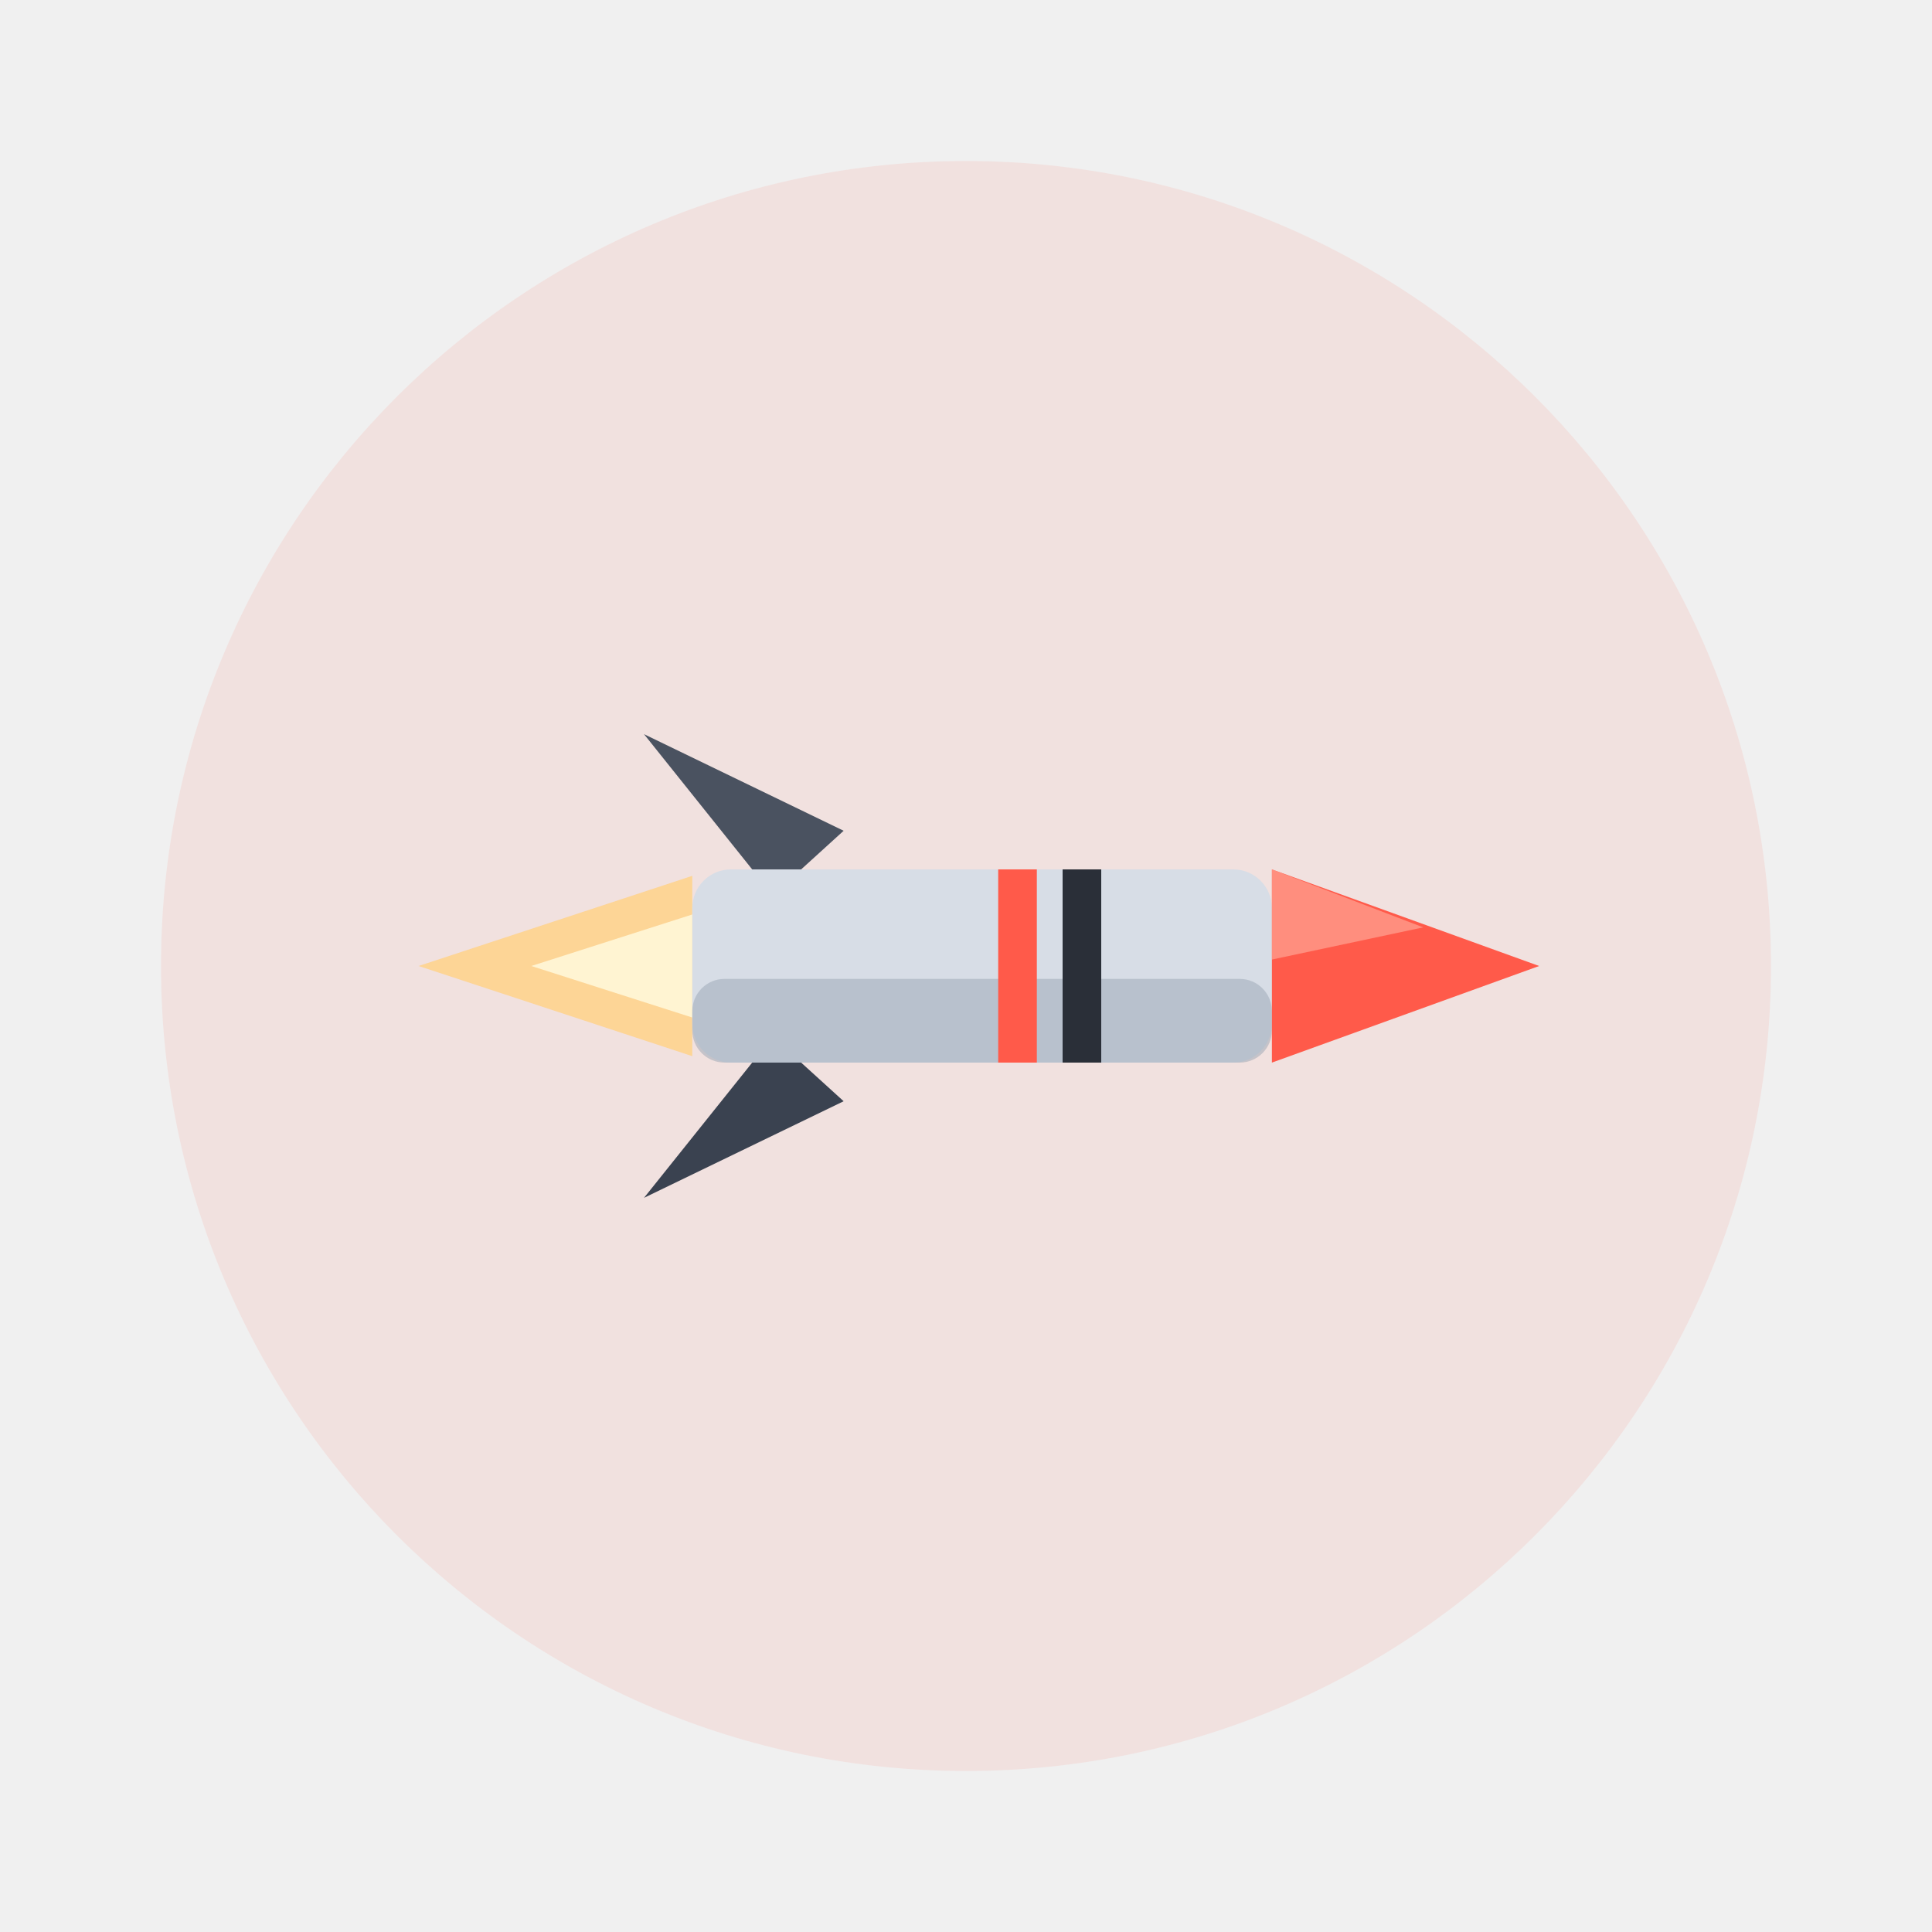
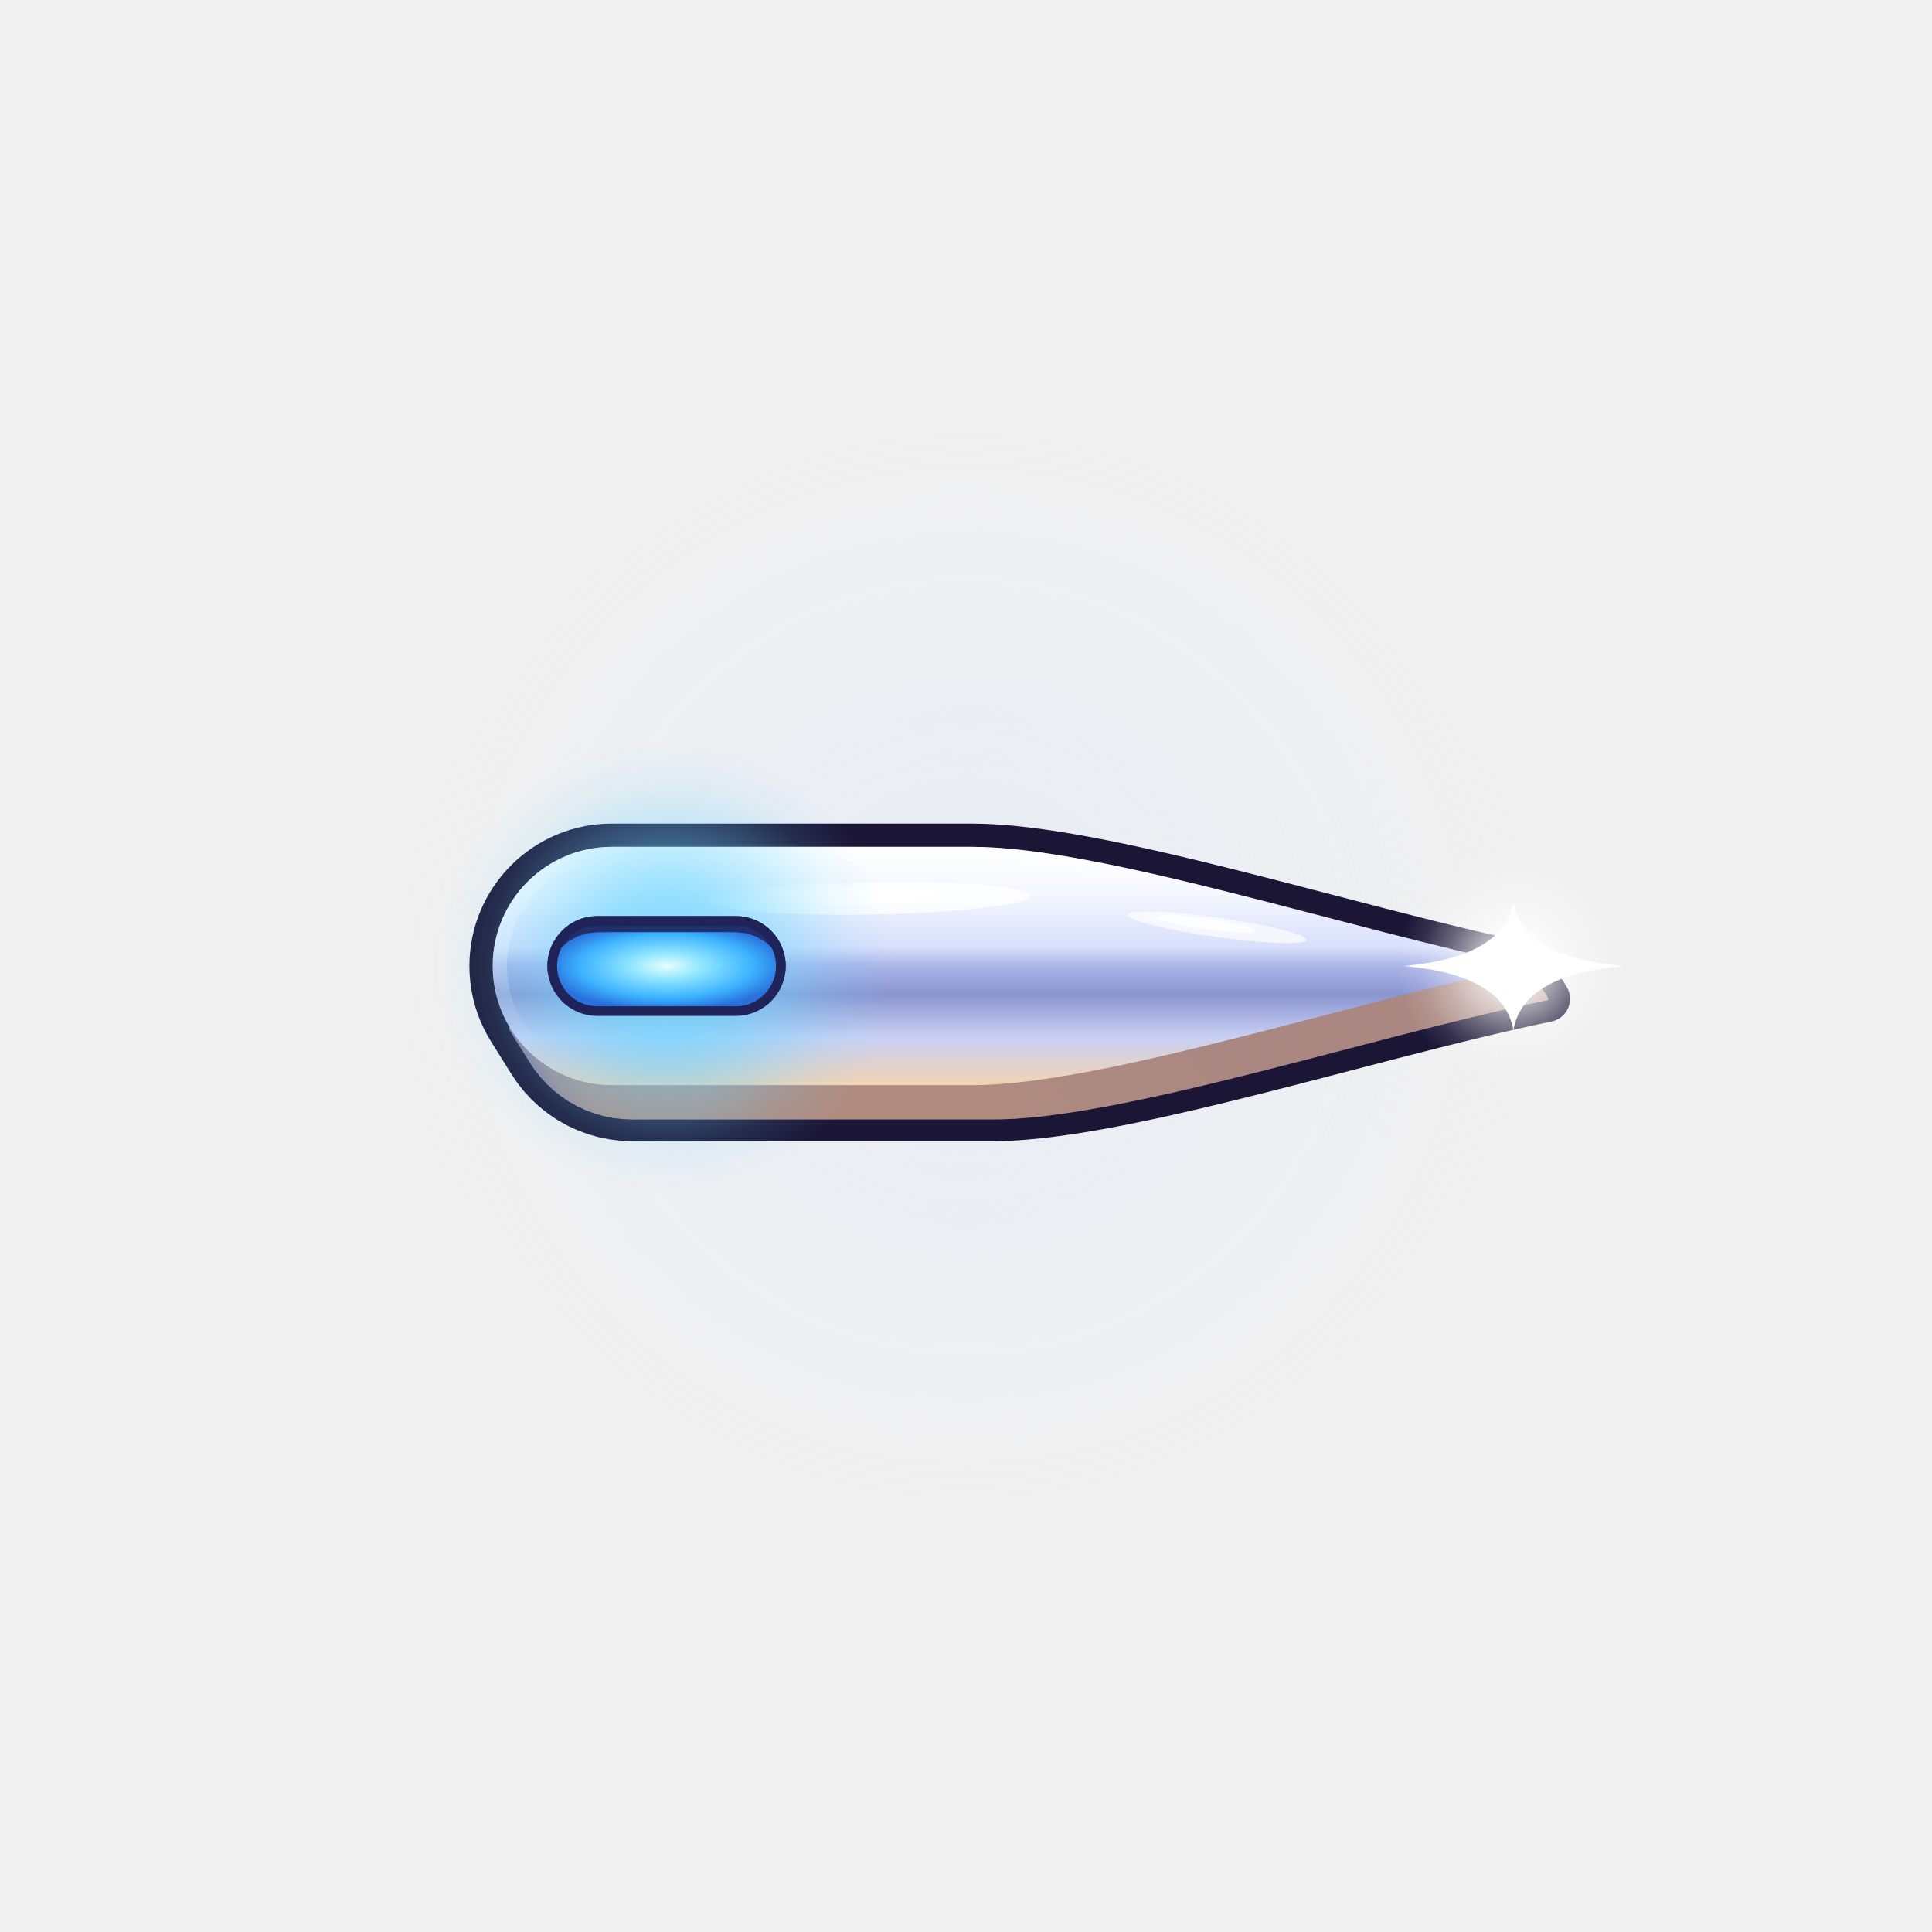
<svg xmlns="http://www.w3.org/2000/svg" viewBox="-108 -108 216 216" width="216" height="216">
-   <circle r="90" fill="#ff5a4a" opacity="0.1" />
-   <path d="M -30.6 -10.08 L -61.2 0 L -30.6 10.08 Z" fill="#ffd28a" opacity="0.85" />
-   <path d="M -30.6 -5.76 L -48.6 0 L -30.6 5.76 Z" fill="#fff4d2" />
-   <path d="M -21.6 7.92 L -36 25.92 L -13.68 15.12 Z" fill="#3a4250" />
-   <path d="M -21.6 -7.92 L -36 -25.92 L -13.68 -15.12 Z" fill="#4a5260" />
-   <rect x="-30.6" y="-10.8" width="64.8" height="21.6" rx="4.32" fill="#d7dde6" />
-   <rect x="-30.6" y="1.44" width="64.8" height="9.36" rx="3.6" fill="#9aa6b4" opacity="0.5" />
-   <rect x="3.6" y="-10.8" width="4.32" height="21.6" fill="#ff5a4a" />
-   <rect x="10.8" y="-10.8" width="4.32" height="21.6" fill="#2a2f38" />
-   <path d="M 34.2 -10.8 L 64.08 0 L 34.2 10.8 Z" fill="#ff5a4a" />
-   <path d="M 34.2 -10.8 L 51.12 -4.32 L 34.2 -0.72 Z" fill="#ffb0a0" opacity="0.6" />
+   <defs>
+     <linearGradient id="needle0" x1="0" y1="0" x2="0" y2="1">
+       <stop offset="0" stop-color="#ffffff" />
+       <stop offset="0.2" stop-color="#f4f7ff" />
+       <stop offset="0.42" stop-color="#d8dffb" />
+       <stop offset="0.5" stop-color="#aab4e8" />
+       <stop offset="0.62" stop-color="#8a95d0" />
+       <stop offset="0.8" stop-color="#c9d0f3" />
+       <stop offset="1" stop-color="#f2d3b2" />
+     </linearGradient>
+     <radialGradient id="needle1" cx="0.5" cy="0.5" r="0.5">
+       <stop offset="0" stop-color="#dfe6ff" stop-opacity="0.36" />
+       <stop offset="0.32" stop-color="#dfe6ff" stop-opacity="0.281" />
+       <stop offset="0.58" stop-color="#dfe6ff" stop-opacity="0.144" />
+       <stop offset="0.8" stop-color="#dfe6ff" stop-opacity="0.047" />
+       <stop offset="1" stop-color="#dfe6ff" stop-opacity="0" />
+     </radialGradient>
+     <linearGradient id="needle2" x1="0" y1="0" x2="1" y2="1">
+       <stop offset="0" stop-color="#ffffff" stop-opacity="0.6" />
+       <stop offset="0.45" stop-color="#ffffff" stop-opacity="0" />
+     </linearGradient>
+     <clipPath id="needle3">
+       <path d="M 62.64,0 C 43.2,-3.996 15.12,-13.32 0.72,-13.32 L -39.6,-13.32 C -46.957,-13.32 -52.92,-7.357 -52.92,0 C -52.92,7.357 -46.957,13.32 -39.6,13.32 L 0.72,13.32 C 15.12,13.32 43.2,3.996 62.64,0 Z" />
+     </clipPath>
+     <radialGradient id="needle4" cx="0.5" cy="0.5" r="0.5">
+       <stop offset="0" stop-color="#6fd6ff" stop-opacity="0.9" />
+       <stop offset="0.32" stop-color="#6fd6ff" stop-opacity="0.702" />
+       <stop offset="0.58" stop-color="#6fd6ff" stop-opacity="0.36" />
+       <stop offset="0.8" stop-color="#6fd6ff" stop-opacity="0.117" />
+       <stop offset="1" stop-color="#6fd6ff" stop-opacity="0" />
+     </radialGradient>
+     <radialGradient id="needle5" cx="0.5" cy="0.5" r="0.55">
+       <stop offset="0" stop-color="#e6fdff" />
+       <stop offset="0.3" stop-color="#8fe6ff" />
+       <stop offset="0.72" stop-color="#3cb2ff" />
+       <stop offset="1" stop-color="#2a70dc" />
+     </radialGradient>
+     <clipPath id="needle6">
+       <path d="M -41.22,-5.58 L -25.74,-5.58 A 5.58,5.58 0 0 1 -25.74,5.58 L -41.22,5.58 A 5.58,5.58 0 0 1 -41.22,-5.58 Z" />
+     </clipPath>
+     <radialGradient id="needle7" cx="0.5" cy="0.5" r="0.5">
+       <stop offset="0" stop-color="#ffffff" stop-opacity="0.85" />
+       <stop offset="0.32" stop-color="#ffffff" stop-opacity="0.663" />
+       <stop offset="0.58" stop-color="#ffffff" stop-opacity="0.34" />
+       <stop offset="0.8" stop-color="#ffffff" stop-opacity="0.111" />
+       <stop offset="1" stop-color="#ffffff" stop-opacity="0" />
+     </radialGradient>
+   </defs>
+   <circle cx="0" cy="0" r="64.8" fill="url(#needle1)" />
+   <path d="M 62.64,0 C 43.2,-3.996 15.12,-13.32 0.72,-13.32 L -39.6,-13.32 C -46.957,-13.32 -52.92,-7.357 -52.92,0 C -52.92,7.357 -46.957,13.32 -39.6,13.32 L 0.72,13.32 C 15.12,13.32 43.2,3.996 62.64,0 Z M 64.929,3.664 L 63.841,3.436 L 62.735,3.198 L 61.613,2.951 L 60.476,2.694 L 59.325,2.428 L 58.16,2.154 L 56.982,1.873 L 55.793,1.584 L 54.593,1.289 L 53.382,0.988 L 52.162,0.682 L 50.934,0.371 L 49.698,0.056 L 48.456,-0.263 L 47.208,-0.586 L 45.954,-0.911 L 44.697,-1.237 L 43.436,-1.566 L 42.173,-1.895 L 40.908,-2.225 L 39.642,-2.554 L 38.376,-2.883 L 37.112,-3.21 L 35.849,-3.535 L 34.588,-3.858 L 33.332,-4.178 L 32.079,-4.495 L 30.832,-4.807 L 29.591,-5.115 L 28.356,-5.417 L 27.13,-5.714 L 25.912,-6.004 L 24.703,-6.288 L 23.505,-6.564 L 22.318,-6.832 L 21.143,-7.091 L 19.98,-7.341 L 18.832,-7.582 L 17.698,-7.812 L 16.579,-8.032 L 15.476,-8.24 L 14.391,-8.436 L 13.324,-8.62 L 12.275,-8.79 L 11.246,-8.947 L 10.237,-9.09 L 9.25,-9.218 L 8.285,-9.331 L 7.343,-9.428 L 6.425,-9.509 L 5.532,-9.573 L 4.664,-9.619 L 3.823,-9.647 L 3.009,-9.656 L -37.311,-9.656 L -38.403,-9.612 L -39.471,-9.482 L -40.512,-9.269 L -41.521,-8.977 L -42.496,-8.61 L -43.432,-8.17 L -44.327,-7.661 L -45.178,-7.087 L -45.979,-6.45 L -46.73,-5.755 L -47.425,-5.005 L -48.061,-4.203 L -48.635,-3.353 L -49.144,-2.458 L -49.584,-1.521 L -49.952,-0.547 L -50.244,0.462 L -50.456,1.503 L -50.587,2.571 L -50.631,3.664 L -50.587,4.756 L -50.456,5.824 L -50.244,6.865 L -49.952,7.874 L -49.584,8.849 L -49.144,9.785 L -48.635,10.68 L -48.061,11.53 L -47.425,12.332 L -46.73,13.082 L -45.979,13.777 L -45.178,14.414 L -44.327,14.988 L -43.432,15.497 L -42.496,15.937 L -41.521,16.305 L -40.512,16.596 L -39.471,16.809 L -38.403,16.939 L -37.311,16.984 L 3.009,16.984 L 3.823,16.974 L 4.664,16.946 L 5.532,16.9 L 6.425,16.836 L 7.343,16.755 L 8.285,16.658 L 9.25,16.545 L 10.237,16.417 L 11.246,16.274 L 12.275,16.117 L 13.324,15.947 L 14.391,15.763 L 15.476,15.567 L 16.579,15.359 L 17.698,15.139 L 18.832,14.909 L 19.98,14.668 L 21.143,14.418 L 22.318,14.159 L 23.505,13.891 L 24.703,13.615 L 25.912,13.332 L 27.13,13.041 L 28.356,12.745 L 29.591,12.442 L 30.832,12.134 L 32.079,11.822 L 33.332,11.506 L 34.588,11.186 L 35.849,10.863 L 37.112,10.537 L 38.376,10.21 L 39.642,9.881 L 40.908,9.552 L 42.173,9.222 L 43.436,8.893 L 44.697,8.565 L 45.954,8.238 L 47.208,7.913 L 48.456,7.591 L 49.698,7.272 L 50.934,6.956 L 52.162,6.645 L 53.382,6.339 L 54.593,6.038 L 55.793,5.743 L 56.982,5.454 L 58.16,5.173 L 59.325,4.899 L 60.476,4.633 L 61.613,4.376 L 62.735,4.129 L 63.841,3.891 Z M -50.924,7.017 L -50.35,7.867 L -48.061,11.53 L -48.635,10.68 Z M -50.35,7.867 L -49.714,8.669 L -47.425,12.332 L -48.061,11.53 Z M -49.714,8.669 L -49.019,9.419 L -46.73,13.082 L -47.425,12.332 Z M -49.019,9.419 L -48.269,10.114 L -45.979,13.777 L -46.73,13.082 Z M -48.269,10.114 L -47.467,10.75 L -45.178,14.414 L -45.979,13.777 Z M -47.467,10.75 L -46.617,11.324 L -44.327,14.988 L -45.178,14.414 Z M -46.617,11.324 L -45.722,11.833 L -43.432,15.497 L -44.327,14.988 Z M -45.722,11.833 L -44.785,12.273 L -42.496,15.937 L -43.432,15.497 Z M -44.785,12.273 L -43.81,12.641 L -41.521,16.305 L -42.496,15.937 Z M -43.81,12.641 L -42.801,12.933 L -40.512,16.596 L -41.521,16.305 Z M -42.801,12.933 L -41.761,13.146 L -39.471,16.809 L -40.512,16.596 Z M -41.761,13.146 L -40.693,13.276 L -38.403,16.939 L -39.471,16.809 Z M -40.693,13.276 L -39.6,13.32 L -37.311,16.984 L -38.403,16.939 Z M -39.6,13.32 L 0.72,13.32 L 3.009,16.984 L -37.311,16.984 Z M 0.72,13.32 L 1.534,13.311 L 3.823,16.974 L 3.009,16.984 Z M 1.534,13.311 L 2.375,13.282 L 4.664,16.946 L 3.823,16.974 Z M 2.375,13.282 L 3.243,13.236 L 5.532,16.9 L 4.664,16.946 Z M 3.243,13.236 L 4.136,13.172 L 6.425,16.836 L 5.532,16.9 Z M 4.136,13.172 L 5.054,13.092 L 7.343,16.755 L 6.425,16.836 Z M 5.054,13.092 L 5.996,12.995 L 8.285,16.658 L 7.343,16.755 Z M 5.996,12.995 L 6.961,12.882 L 9.25,16.545 L 8.285,16.658 Z M 6.961,12.882 L 7.948,12.754 L 10.237,16.417 L 9.25,16.545 Z M 7.948,12.754 L 8.957,12.611 L 11.246,16.274 L 10.237,16.417 Z M 8.957,12.611 L 9.986,12.454 L 12.275,16.117 L 11.246,16.274 Z M 9.986,12.454 L 11.034,12.283 L 13.324,15.947 L 12.275,16.117 Z M 11.034,12.283 L 12.102,12.099 L 14.391,15.763 L 13.324,15.947 Z M 12.102,12.099 L 13.187,11.903 L 15.476,15.567 L 14.391,15.763 Z M 13.187,11.903 L 14.29,11.695 L 16.579,15.359 L 15.476,15.567 Z M 14.29,11.695 L 15.408,11.476 L 17.698,15.139 L 16.579,15.359 Z M 15.408,11.476 L 16.542,11.245 L 18.832,14.909 L 17.698,15.139 Z M 16.542,11.245 L 17.691,11.005 L 19.98,14.668 L 18.832,14.909 Z M 17.691,11.005 L 18.853,10.755 L 21.143,14.418 L 19.98,14.668 Z M 18.853,10.755 L 20.029,10.495 L 22.318,14.159 L 21.143,14.418 Z M 20.029,10.495 L 21.216,10.227 L 23.505,13.891 L 22.318,14.159 Z M 21.216,10.227 L 22.414,9.951 L 24.703,13.615 L 23.505,13.891 Z M 22.414,9.951 L 23.623,9.668 L 25.912,13.332 L 24.703,13.615 Z M 23.623,9.668 L 24.841,9.378 L 27.13,13.041 L 25.912,13.332 Z M 24.841,9.378 L 26.067,9.081 L 28.356,12.745 L 27.13,13.041 Z M 26.067,9.081 L 27.302,8.779 L 29.591,12.442 L 28.356,12.745 Z M 27.302,8.779 L 28.543,8.471 L 30.832,12.134 L 29.591,12.442 Z M 28.543,8.471 L 29.79,8.159 L 32.079,11.822 L 30.832,12.134 Z M 29.79,8.159 L 31.042,7.842 L 33.332,11.506 L 32.079,11.822 Z M 31.042,7.842 L 32.299,7.522 L 34.588,11.186 L 33.332,11.506 Z M 32.299,7.522 L 33.56,7.199 L 35.849,10.863 L 34.588,11.186 Z M 33.56,7.199 L 34.822,6.874 L 37.112,10.537 L 35.849,10.863 Z M 34.822,6.874 L 36.087,6.546 L 38.376,10.21 L 37.112,10.537 Z M 36.087,6.546 L 37.353,6.218 L 39.642,9.881 L 38.376,10.21 Z M 37.353,6.218 L 38.618,5.888 L 40.908,9.552 L 39.642,9.881 Z M 38.618,5.888 L 39.883,5.559 L 42.173,9.222 L 40.908,9.552 Z M 39.883,5.559 L 41.147,5.229 L 43.436,8.893 L 42.173,9.222 Z M 41.147,5.229 L 42.408,4.901 L 44.697,8.565 L 43.436,8.893 Z M 42.408,4.901 L 43.665,4.574 L 45.954,8.238 L 44.697,8.565 Z M 43.665,4.574 L 44.918,4.249 L 47.208,7.913 L 45.954,8.238 Z M 44.918,4.249 L 46.167,3.927 L 48.456,7.591 L 47.208,7.913 Z M 46.167,3.927 L 47.409,3.608 L 49.698,7.272 L 48.456,7.591 Z M 47.409,3.608 L 48.645,3.293 L 50.934,6.956 L 49.698,7.272 Z M 48.645,3.293 L 49.873,2.981 L 52.162,6.645 L 50.934,6.956 Z M 49.873,2.981 L 51.093,2.675 L 53.382,6.339 L 52.162,6.645 Z M 51.093,2.675 L 52.303,2.374 L 54.593,6.038 L 53.382,6.339 Z M 52.303,2.374 L 53.504,2.079 L 55.793,5.743 L 54.593,6.038 Z M 53.504,2.079 L 54.693,1.791 L 56.982,5.454 L 55.793,5.743 Z M 54.693,1.791 L 55.871,1.509 L 58.16,5.173 L 56.982,5.454 Z M 55.871,1.509 L 57.035,1.235 L 59.325,4.899 L 58.16,5.173 Z M 57.035,1.235 L 58.187,0.97 L 60.476,4.633 L 59.325,4.899 Z M 58.187,0.97 L 59.324,0.713 L 61.613,4.376 L 60.476,4.633 Z M 59.324,0.713 L 60.446,0.465 L 62.735,4.129 L 61.613,4.376 Z M 60.446,0.465 L 61.551,0.227 L 63.841,3.891 L 62.735,4.129 Z M 61.551,0.227 L 62.64,0 L 64.929,3.664 L 63.841,3.891 Z" fill="#1b1636" stroke="#1b1636" stroke-width="5.2" stroke-linejoin="round" stroke-linecap="round" />
+   <path d="M 64.929,3.664 L 63.841,3.436 L 62.735,3.198 L 61.613,2.951 L 60.476,2.694 L 59.325,2.428 L 58.16,2.154 L 56.982,1.873 L 55.793,1.584 L 54.593,1.289 L 53.382,0.988 L 52.162,0.682 L 50.934,0.371 L 49.698,0.056 L 48.456,-0.263 L 47.208,-0.586 L 45.954,-0.911 L 44.697,-1.237 L 43.436,-1.566 L 42.173,-1.895 L 40.908,-2.225 L 39.642,-2.554 L 38.376,-2.883 L 37.112,-3.21 L 35.849,-3.535 L 34.588,-3.858 L 33.332,-4.178 L 32.079,-4.495 L 30.832,-4.807 L 29.591,-5.115 L 28.356,-5.417 L 27.13,-5.714 L 25.912,-6.004 L 24.703,-6.288 L 23.505,-6.564 L 22.318,-6.832 L 21.143,-7.091 L 19.98,-7.341 L 18.832,-7.582 L 17.698,-7.812 L 16.579,-8.032 L 15.476,-8.24 L 14.391,-8.436 L 13.324,-8.62 L 12.275,-8.79 L 11.246,-8.947 L 10.237,-9.09 L 9.25,-9.218 L 8.285,-9.331 L 7.343,-9.428 L 6.425,-9.509 L 5.532,-9.573 L 4.664,-9.619 L 3.823,-9.647 L 3.009,-9.656 L -37.311,-9.656 L -38.403,-9.612 L -39.471,-9.482 L -40.512,-9.269 L -41.521,-8.977 L -42.496,-8.61 L -43.432,-8.17 L -44.327,-7.661 L -45.178,-7.087 L -45.979,-6.45 L -46.73,-5.755 L -47.425,-5.005 L -48.061,-4.203 L -48.635,-3.353 L -49.144,-2.458 L -49.584,-1.521 L -49.952,-0.547 L -50.244,0.462 L -50.456,1.503 L -50.587,2.571 L -50.631,3.664 L -50.587,4.756 L -50.456,5.824 L -50.244,6.865 L -49.952,7.874 L -49.584,8.849 L -49.144,9.785 L -48.635,10.68 L -48.061,11.53 L -47.425,12.332 L -46.73,13.082 L -45.979,13.777 L -45.178,14.414 L -44.327,14.988 L -43.432,15.497 L -42.496,15.937 L -41.521,16.305 L -40.512,16.596 L -39.471,16.809 L -38.403,16.939 L -37.311,16.984 L 3.009,16.984 L 3.823,16.974 L 4.664,16.946 L 5.532,16.9 L 6.425,16.836 L 7.343,16.755 L 8.285,16.658 L 9.25,16.545 L 10.237,16.417 L 11.246,16.274 L 12.275,16.117 L 13.324,15.947 L 14.391,15.763 L 15.476,15.567 L 16.579,15.359 L 17.698,15.139 L 18.832,14.909 L 19.98,14.668 L 21.143,14.418 L 22.318,14.159 L 23.505,13.891 L 24.703,13.615 L 25.912,13.332 L 27.13,13.041 L 28.356,12.745 L 29.591,12.442 L 30.832,12.134 L 32.079,11.822 L 33.332,11.506 L 34.588,11.186 L 35.849,10.863 L 37.112,10.537 L 38.376,10.21 L 39.642,9.881 L 40.908,9.552 L 42.173,9.222 L 43.436,8.893 L 44.697,8.565 L 45.954,8.238 L 47.208,7.913 L 48.456,7.591 L 49.698,7.272 L 50.934,6.956 L 52.162,6.645 L 53.382,6.339 L 54.593,6.038 L 55.793,5.743 L 56.982,5.454 L 58.16,5.173 L 59.325,4.899 L 60.476,4.633 L 61.613,4.376 L 62.735,4.129 L 63.841,3.891 Z" fill="#4f5594" fill-rule="nonzero" />
+   <path d="M -50.924,7.017 L -50.35,7.867 L -48.061,11.53 L -48.635,10.68 Z M -50.35,7.867 L -49.714,8.669 L -47.425,12.332 L -48.061,11.53 Z M -49.714,8.669 L -49.019,9.419 L -46.73,13.082 L -47.425,12.332 Z M -49.019,9.419 L -48.269,10.114 L -45.979,13.777 L -46.73,13.082 Z M -48.269,10.114 L -47.467,10.75 L -45.178,14.414 L -45.979,13.777 Z M -47.467,10.75 L -46.617,11.324 L -44.327,14.988 L -45.178,14.414 Z M -46.617,11.324 L -45.722,11.833 L -43.432,15.497 L -44.327,14.988 Z M -45.722,11.833 L -44.785,12.273 L -42.496,15.937 L -43.432,15.497 Z M -44.785,12.273 L -43.81,12.641 L -41.521,16.305 L -42.496,15.937 Z M -43.81,12.641 L -42.801,12.933 L -40.512,16.596 L -41.521,16.305 Z M -42.801,12.933 L -41.761,13.146 L -39.471,16.809 L -40.512,16.596 Z M -41.761,13.146 L -40.693,13.276 L -38.403,16.939 L -39.471,16.809 Z M -40.693,13.276 L -39.6,13.32 L -37.311,16.984 L -38.403,16.939 Z M -39.6,13.32 L 0.72,13.32 L 3.009,16.984 L -37.311,16.984 Z M 0.72,13.32 L 1.534,13.311 L 3.823,16.974 L 3.009,16.984 Z M 1.534,13.311 L 2.375,13.282 L 4.664,16.946 L 3.823,16.974 Z M 2.375,13.282 L 3.243,13.236 L 5.532,16.9 L 4.664,16.946 Z M 3.243,13.236 L 4.136,13.172 L 6.425,16.836 L 5.532,16.9 Z M 4.136,13.172 L 5.054,13.092 L 7.343,16.755 L 6.425,16.836 Z M 5.054,13.092 L 5.996,12.995 L 8.285,16.658 L 7.343,16.755 Z M 5.996,12.995 L 6.961,12.882 L 9.25,16.545 L 8.285,16.658 Z M 6.961,12.882 L 7.948,12.754 L 10.237,16.417 L 9.25,16.545 Z M 7.948,12.754 L 8.957,12.611 L 11.246,16.274 L 10.237,16.417 Z M 8.957,12.611 L 9.986,12.454 L 12.275,16.117 L 11.246,16.274 Z M 9.986,12.454 L 11.034,12.283 L 13.324,15.947 L 12.275,16.117 Z M 11.034,12.283 L 12.102,12.099 L 14.391,15.763 L 13.324,15.947 Z M 12.102,12.099 L 13.187,11.903 L 15.476,15.567 L 14.391,15.763 Z M 13.187,11.903 L 14.29,11.695 L 16.579,15.359 L 15.476,15.567 Z M 14.29,11.695 L 15.408,11.476 L 17.698,15.139 L 16.579,15.359 Z M 15.408,11.476 L 16.542,11.245 L 18.832,14.909 L 17.698,15.139 Z M 16.542,11.245 L 17.691,11.005 L 19.98,14.668 L 18.832,14.909 Z M 17.691,11.005 L 18.853,10.755 L 21.143,14.418 L 19.98,14.668 Z M 18.853,10.755 L 20.029,10.495 L 22.318,14.159 L 21.143,14.418 Z M 20.029,10.495 L 21.216,10.227 L 23.505,13.891 L 22.318,14.159 Z M 21.216,10.227 L 22.414,9.951 L 24.703,13.615 L 23.505,13.891 Z M 22.414,9.951 L 23.623,9.668 L 25.912,13.332 L 24.703,13.615 Z M 23.623,9.668 L 24.841,9.378 L 27.13,13.041 L 25.912,13.332 Z M 24.841,9.378 L 26.067,9.081 L 28.356,12.745 L 27.13,13.041 Z M 26.067,9.081 L 27.302,8.779 L 29.591,12.442 L 28.356,12.745 Z M 27.302,8.779 L 28.543,8.471 L 30.832,12.134 L 29.591,12.442 Z M 28.543,8.471 L 29.79,8.159 L 32.079,11.822 L 30.832,12.134 Z M 29.79,8.159 L 31.042,7.842 L 33.332,11.506 L 32.079,11.822 Z M 31.042,7.842 L 32.299,7.522 L 34.588,11.186 L 33.332,11.506 Z M 32.299,7.522 L 33.56,7.199 L 35.849,10.863 L 34.588,11.186 Z M 33.56,7.199 L 34.822,6.874 L 37.112,10.537 L 35.849,10.863 Z M 34.822,6.874 L 36.087,6.546 L 38.376,10.21 L 37.112,10.537 Z M 36.087,6.546 L 37.353,6.218 L 39.642,9.881 L 38.376,10.21 Z M 37.353,6.218 L 38.618,5.888 L 40.908,9.552 L 39.642,9.881 Z M 38.618,5.888 L 39.883,5.559 L 42.173,9.222 L 40.908,9.552 Z M 39.883,5.559 L 41.147,5.229 L 43.436,8.893 L 42.173,9.222 Z M 41.147,5.229 L 42.408,4.901 L 44.697,8.565 L 43.436,8.893 Z M 42.408,4.901 L 43.665,4.574 L 45.954,8.238 L 44.697,8.565 Z M 43.665,4.574 L 44.918,4.249 L 47.208,7.913 L 45.954,8.238 Z M 44.918,4.249 L 46.167,3.927 L 48.456,7.591 L 47.208,7.913 Z M 46.167,3.927 L 47.409,3.608 L 49.698,7.272 L 48.456,7.591 Z M 47.409,3.608 L 48.645,3.293 L 50.934,6.956 L 49.698,7.272 Z M 48.645,3.293 L 49.873,2.981 L 52.162,6.645 L 50.934,6.956 Z M 49.873,2.981 L 51.093,2.675 L 53.382,6.339 L 52.162,6.645 Z M 51.093,2.675 L 52.303,2.374 L 54.593,6.038 L 53.382,6.339 Z M 52.303,2.374 L 53.504,2.079 L 55.793,5.743 L 54.593,6.038 Z M 53.504,2.079 L 54.693,1.791 L 56.982,5.454 L 55.793,5.743 Z M 54.693,1.791 L 55.871,1.509 L 58.16,5.173 L 56.982,5.454 Z M 55.871,1.509 L 57.035,1.235 L 59.325,4.899 L 58.16,5.173 Z M 57.035,1.235 L 58.187,0.97 L 60.476,4.633 L 59.325,4.899 Z M 58.187,0.97 L 59.324,0.713 L 61.613,4.376 L 60.476,4.633 Z M 59.324,0.713 L 60.446,0.465 L 62.735,4.129 L 61.613,4.376 Z M 60.446,0.465 L 61.551,0.227 L 63.841,3.891 L 62.735,4.129 Z M 61.551,0.227 L 62.64,0 L 64.929,3.664 L 63.841,3.891 Z" fill="#4f5594" />
+   <path d="M -50.924,7.017 L -50.35,7.867 L -48.061,11.53 L -48.635,10.68 Z" fill="#837ca2" stroke="#837ca2" stroke-width="0.35" stroke-linejoin="round" />
+   <path d="M -50.35,7.867 L -49.714,8.669 L -47.425,12.332 L -48.061,11.53 Z" fill="#887f9e" stroke="#887f9e" stroke-width="0.35" stroke-linejoin="round" />
+   <path d="M -49.714,8.669 L -49.019,9.419 L -46.73,13.082 L -47.425,12.332 Z" fill="#8d809b" stroke="#8d809b" stroke-width="0.35" stroke-linejoin="round" />
+   <path d="M -49.019,9.419 L -48.269,10.114 L -45.979,13.777 L -46.73,13.082 Z" fill="#928297" stroke="#928297" stroke-width="0.35" stroke-linejoin="round" />
+   <path d="M -48.269,10.114 L -47.467,10.75 L -45.178,14.414 L -45.979,13.777 Z" fill="#988494" stroke="#988494" stroke-width="0.35" stroke-linejoin="round" />
+   <path d="M -47.467,10.75 L -46.617,11.324 L -44.327,14.988 L -45.178,14.414 Z" fill="#9d8690" stroke="#9d8690" stroke-width="0.35" stroke-linejoin="round" />
+   <path d="M -46.617,11.324 L -45.722,11.833 L -43.432,15.497 L -44.327,14.988 Z" fill="#a2888d" stroke="#a2888d" stroke-width="0.35" stroke-linejoin="round" />
+   <path d="M -45.722,11.833 L -44.785,12.273 L -42.496,15.937 L -43.432,15.497 Z" fill="#a5898a" stroke="#a5898a" stroke-width="0.35" stroke-linejoin="round" />
+   <path d="M -44.785,12.273 L -43.81,12.641 L -41.521,16.305 L -42.496,15.937 Z" fill="#a98b88" stroke="#a98b88" stroke-width="0.35" stroke-linejoin="round" />
+   <path d="M -43.81,12.641 L -42.801,12.933 L -40.512,16.596 L -41.521,16.305 Z" fill="#ad8c86" stroke="#ad8c86" stroke-width="0.35" stroke-linejoin="round" />
+   <path d="M -42.801,12.933 L -41.761,13.146 L -39.471,16.809 L -40.512,16.596 Z" fill="#af8d84" stroke="#af8d84" stroke-width="0.35" stroke-linejoin="round" />
+   <path d="M -41.761,13.146 L -40.693,13.276 L -38.403,16.939 L -39.471,16.809 Z" fill="#b08c82" stroke="#b08c82" stroke-width="0.35" stroke-linejoin="round" />
+   <path d="M -40.693,13.276 L -39.6,13.32 L -37.311,16.984 L -38.403,16.939 Z" fill="#b08c81" stroke="#b08c81" stroke-width="0.35" stroke-linejoin="round" />
+   <path d="M -39.6,13.32 L 0.72,13.32 L 3.009,16.984 L -37.311,16.984 Z M 0.72,13.32 L 1.534,13.311 L 3.823,16.974 L 3.009,16.984 Z M 1.534,13.311 L 2.375,13.282 L 4.664,16.946 L 3.823,16.974 Z M 2.375,13.282 L 3.243,13.236 L 5.532,16.9 L 4.664,16.946 Z" fill="#b08b80" stroke="#b08b80" stroke-width="0.35" stroke-linejoin="round" />
+   <path d="M 3.243,13.236 L 4.136,13.172 L 6.425,16.836 L 5.532,16.9 Z M 4.136,13.172 L 5.054,13.092 L 7.343,16.755 L 6.425,16.836 Z M 5.054,13.092 L 5.996,12.995 L 8.285,16.658 L 7.343,16.755 Z" fill="#af8b80" stroke="#af8b80" stroke-width="0.35" stroke-linejoin="round" />
+   <path d="M 5.996,12.995 L 6.961,12.882 L 9.25,16.545 L 8.285,16.658 Z" fill="#ae8b80" stroke="#ae8b80" stroke-width="0.35" stroke-linejoin="round" />
+   <path d="M 6.961,12.882 L 7.948,12.754 L 10.237,16.417 L 9.25,16.545 Z" fill="#ae8b81" stroke="#ae8b81" stroke-width="0.35" stroke-linejoin="round" />
+   <path d="M 7.948,12.754 L 8.957,12.611 L 11.246,16.274 L 10.237,16.417 Z M 8.957,12.611 L 9.986,12.454 L 12.275,16.117 L 11.246,16.274 Z" fill="#ae8a81" stroke="#ae8a81" stroke-width="0.35" stroke-linejoin="round" />
+   <path d="M 9.986,12.454 L 11.034,12.283 L 13.324,15.947 L 12.275,16.117 Z M 11.034,12.283 L 12.102,12.099 L 14.391,15.763 L 13.324,15.947 Z M 12.102,12.099 L 13.187,11.903 L 15.476,15.567 L 14.391,15.763 Z" fill="#ad8a81" stroke="#ad8a81" stroke-width="0.35" stroke-linejoin="round" />
+   <path d="M 13.187,11.903 L 14.29,11.695 L 16.579,15.359 L 15.476,15.567 Z" fill="#ac8a81" stroke="#ac8a81" stroke-width="0.35" stroke-linejoin="round" />
+   <path d="M 14.29,11.695 L 15.408,11.476 L 17.698,15.139 L 16.579,15.359 Z M 15.408,11.476 L 16.542,11.245 L 18.832,14.909 L 17.698,15.139 Z M 16.542,11.245 L 17.691,11.005 L 19.98,14.668 L 18.832,14.909 Z M 17.691,11.005 L 18.853,10.755 L 21.143,14.418 L 19.98,14.668 Z M 60.446,0.465 L 61.551,0.227 L 63.841,3.891 L 62.735,4.129 Z M 61.551,0.227 L 62.64,0 L 64.929,3.664 L 63.841,3.891 Z" fill="#ac8981" stroke="#ac8981" stroke-width="0.35" stroke-linejoin="round" />
+   <path d="M 18.853,10.755 L 20.029,10.495 L 22.318,14.159 L 21.143,14.418 Z M 20.029,10.495 L 21.216,10.227 L 23.505,13.891 L 22.318,14.159 Z M 21.216,10.227 L 22.414,9.951 L 24.703,13.615 L 23.505,13.891 Z M 22.414,9.951 L 23.623,9.668 L 25.912,13.332 L 24.703,13.615 Z M 23.623,9.668 L 24.841,9.378 L 27.13,13.041 L 25.912,13.332 Z M 54.693,1.791 L 55.871,1.509 L 58.16,5.173 L 56.982,5.454 Z M 55.871,1.509 L 57.035,1.235 L 59.325,4.899 L 58.16,5.173 Z M 57.035,1.235 L 58.187,0.97 L 60.476,4.633 L 59.325,4.899 Z M 58.187,0.97 L 59.324,0.713 L 61.613,4.376 L 60.476,4.633 Z M 59.324,0.713 L 60.446,0.465 L 62.735,4.129 L 61.613,4.376 Z" fill="#ab8981" stroke="#ab8981" stroke-width="0.35" stroke-linejoin="round" />
+   <path d="M 24.841,9.378 L 26.067,9.081 L 28.356,12.745 L 27.13,13.041 Z M 26.067,9.081 L 27.302,8.779 L 29.591,12.442 L 28.356,12.745 Z M 27.302,8.779 L 28.543,8.471 L 30.832,12.134 L 29.591,12.442 Z M 28.543,8.471 L 29.79,8.159 L 32.079,11.822 L 30.832,12.134 Z M 29.79,8.159 L 31.042,7.842 L 33.332,11.506 L 32.079,11.822 Z M 31.042,7.842 L 32.299,7.522 L 34.588,11.186 L 33.332,11.506 Z M 32.299,7.522 L 33.56,7.199 L 35.849,10.863 L 34.588,11.186 Z M 33.56,7.199 L 34.822,6.874 L 37.112,10.537 L 35.849,10.863 Z M 34.822,6.874 L 36.087,6.546 L 38.376,10.21 L 37.112,10.537 Z M 36.087,6.546 L 37.353,6.218 L 39.642,9.881 L 38.376,10.21 Z M 37.353,6.218 L 38.618,5.888 L 40.908,9.552 L 39.642,9.881 Z M 38.618,5.888 L 39.883,5.559 L 42.173,9.222 L 40.908,9.552 Z M 39.883,5.559 L 41.147,5.229 L 43.436,8.893 L 42.173,9.222 Z M 41.147,5.229 L 42.408,4.901 L 44.697,8.565 L 43.436,8.893 Z M 42.408,4.901 L 43.665,4.574 L 45.954,8.238 L 44.697,8.565 Z M 43.665,4.574 L 44.918,4.249 L 47.208,7.913 L 45.954,8.238 Z M 44.918,4.249 L 46.167,3.927 L 48.456,7.591 L 47.208,7.913 Z M 46.167,3.927 L 47.409,3.608 L 49.698,7.272 L 48.456,7.591 Z M 47.409,3.608 L 48.645,3.293 L 50.934,6.956 L 49.698,7.272 Z M 48.645,3.293 L 49.873,2.981 L 52.162,6.645 L 50.934,6.956 Z M 49.873,2.981 L 51.093,2.675 L 53.382,6.339 L 52.162,6.645 Z M 51.093,2.675 L 52.303,2.374 L 54.593,6.038 L 53.382,6.339 Z M 52.303,2.374 L 53.504,2.079 L 55.793,5.743 L 54.593,6.038 Z M 53.504,2.079 L 54.693,1.791 L 56.982,5.454 L 55.793,5.743 Z" fill="#aa8881" stroke="#aa8881" stroke-width="0.35" stroke-linejoin="round" />
+   <path d="M 62.64,0 C 43.2,-3.996 15.12,-13.32 0.72,-13.32 L -39.6,-13.32 C -46.957,-13.32 -52.92,-7.357 -52.92,0 C -52.92,7.357 -46.957,13.32 -39.6,13.32 L 0.72,13.32 C 15.12,13.32 43.2,3.996 62.64,0 Z" fill="url(#needle0)" fill-rule="nonzero" />
+   <path d="M 62.64,0 C 43.2,-3.996 15.12,-13.32 0.72,-13.32 L -39.6,-13.32 C -46.957,-13.32 -52.92,-7.357 -52.92,0 C -52.92,7.357 -46.957,13.32 -39.6,13.32 L 0.72,13.32 C 15.12,13.32 43.2,3.996 62.64,0 Z" fill="none" stroke="url(#needle2)" stroke-width="3.2" stroke-linejoin="round" clip-path="url(#needle3)" />
+   <ellipse cx="-10.8" cy="-7.56" rx="18" ry="1.8" fill="#ffffff" opacity="0.808" transform="rotate(-1 -10.8 -7.56)" />
+   <ellipse cx="-12.96" cy="-7.884" rx="9.9" ry="0.99" fill="#ffffff" opacity="0.95" transform="rotate(-1 -10.8 -7.56)" />
+   <ellipse cx="28.08" cy="-4.32" rx="10.08" ry="1.08" fill="#ffffff" opacity="0.68" transform="rotate(8 28.08 -4.32)" />
+   <ellipse cx="26.87" cy="-4.514" rx="5.544" ry="0.594" fill="#ffffff" opacity="0.8" transform="rotate(8 28.08 -4.32)" />
+   <circle cx="-33.48" cy="0" r="25.2" fill="url(#needle4)" />
+   <path d="M -41.22,-5.58 L -25.74,-5.58 A 5.58,5.58 0 0 1 -25.74,5.58 L -41.22,5.58 A 5.58,5.58 0 0 1 -41.22,-5.58 Z" fill="#1f2358" />
+   <path d="M -41.22,-4.5 L -25.74,-4.5 A 4.5,4.5 0 0 1 -25.74,4.5 L -41.22,4.5 A 4.5,4.5 0 0 1 -41.22,-4.5 Z" fill="url(#needle5)" />
+   <path d="M -400,-400 L 400,-400 L 400,400 L -400,400 Z M -41.22,-3.78 L -25.74,-3.78 L -24.58,-3.658 L -23.47,-3.298 L -22.46,-2.714 L -21.593,-1.934 L -20.908,-0.99 L -20.433,0.076 L -20.191,1.217 L -20.191,2.383 L -20.433,3.524 L -20.908,4.59 L -21.593,5.534 L -22.46,6.314 L -23.47,6.898 L -24.58,7.258 L -25.74,7.38 L -41.22,7.38 L -42.38,7.258 L -43.49,6.898 L -44.5,6.314 L -45.367,5.534 L -46.052,4.59 L -46.527,3.524 L -46.769,2.383 L -46.769,1.217 L -46.527,0.076 L -46.052,-0.99 L -45.367,-1.934 L -44.5,-2.714 L -43.49,-3.298 L -42.38,-3.658 Z" fill="#1f2358" opacity="0.85" fill-rule="evenodd" clip-path="url(#needle6)" />
+   <circle cx="61.2" cy="0" r="12.96" fill="url(#needle7)" />
+   <path d="M 73.44,0 Q 62.208,-1.008 61.2,-7.2 Q 60.192,-1.008 48.96,0 Q 60.192,1.008 61.2,7.2 Q 62.208,1.008 73.44,0 Z" fill="#ffffff" />
</svg>
